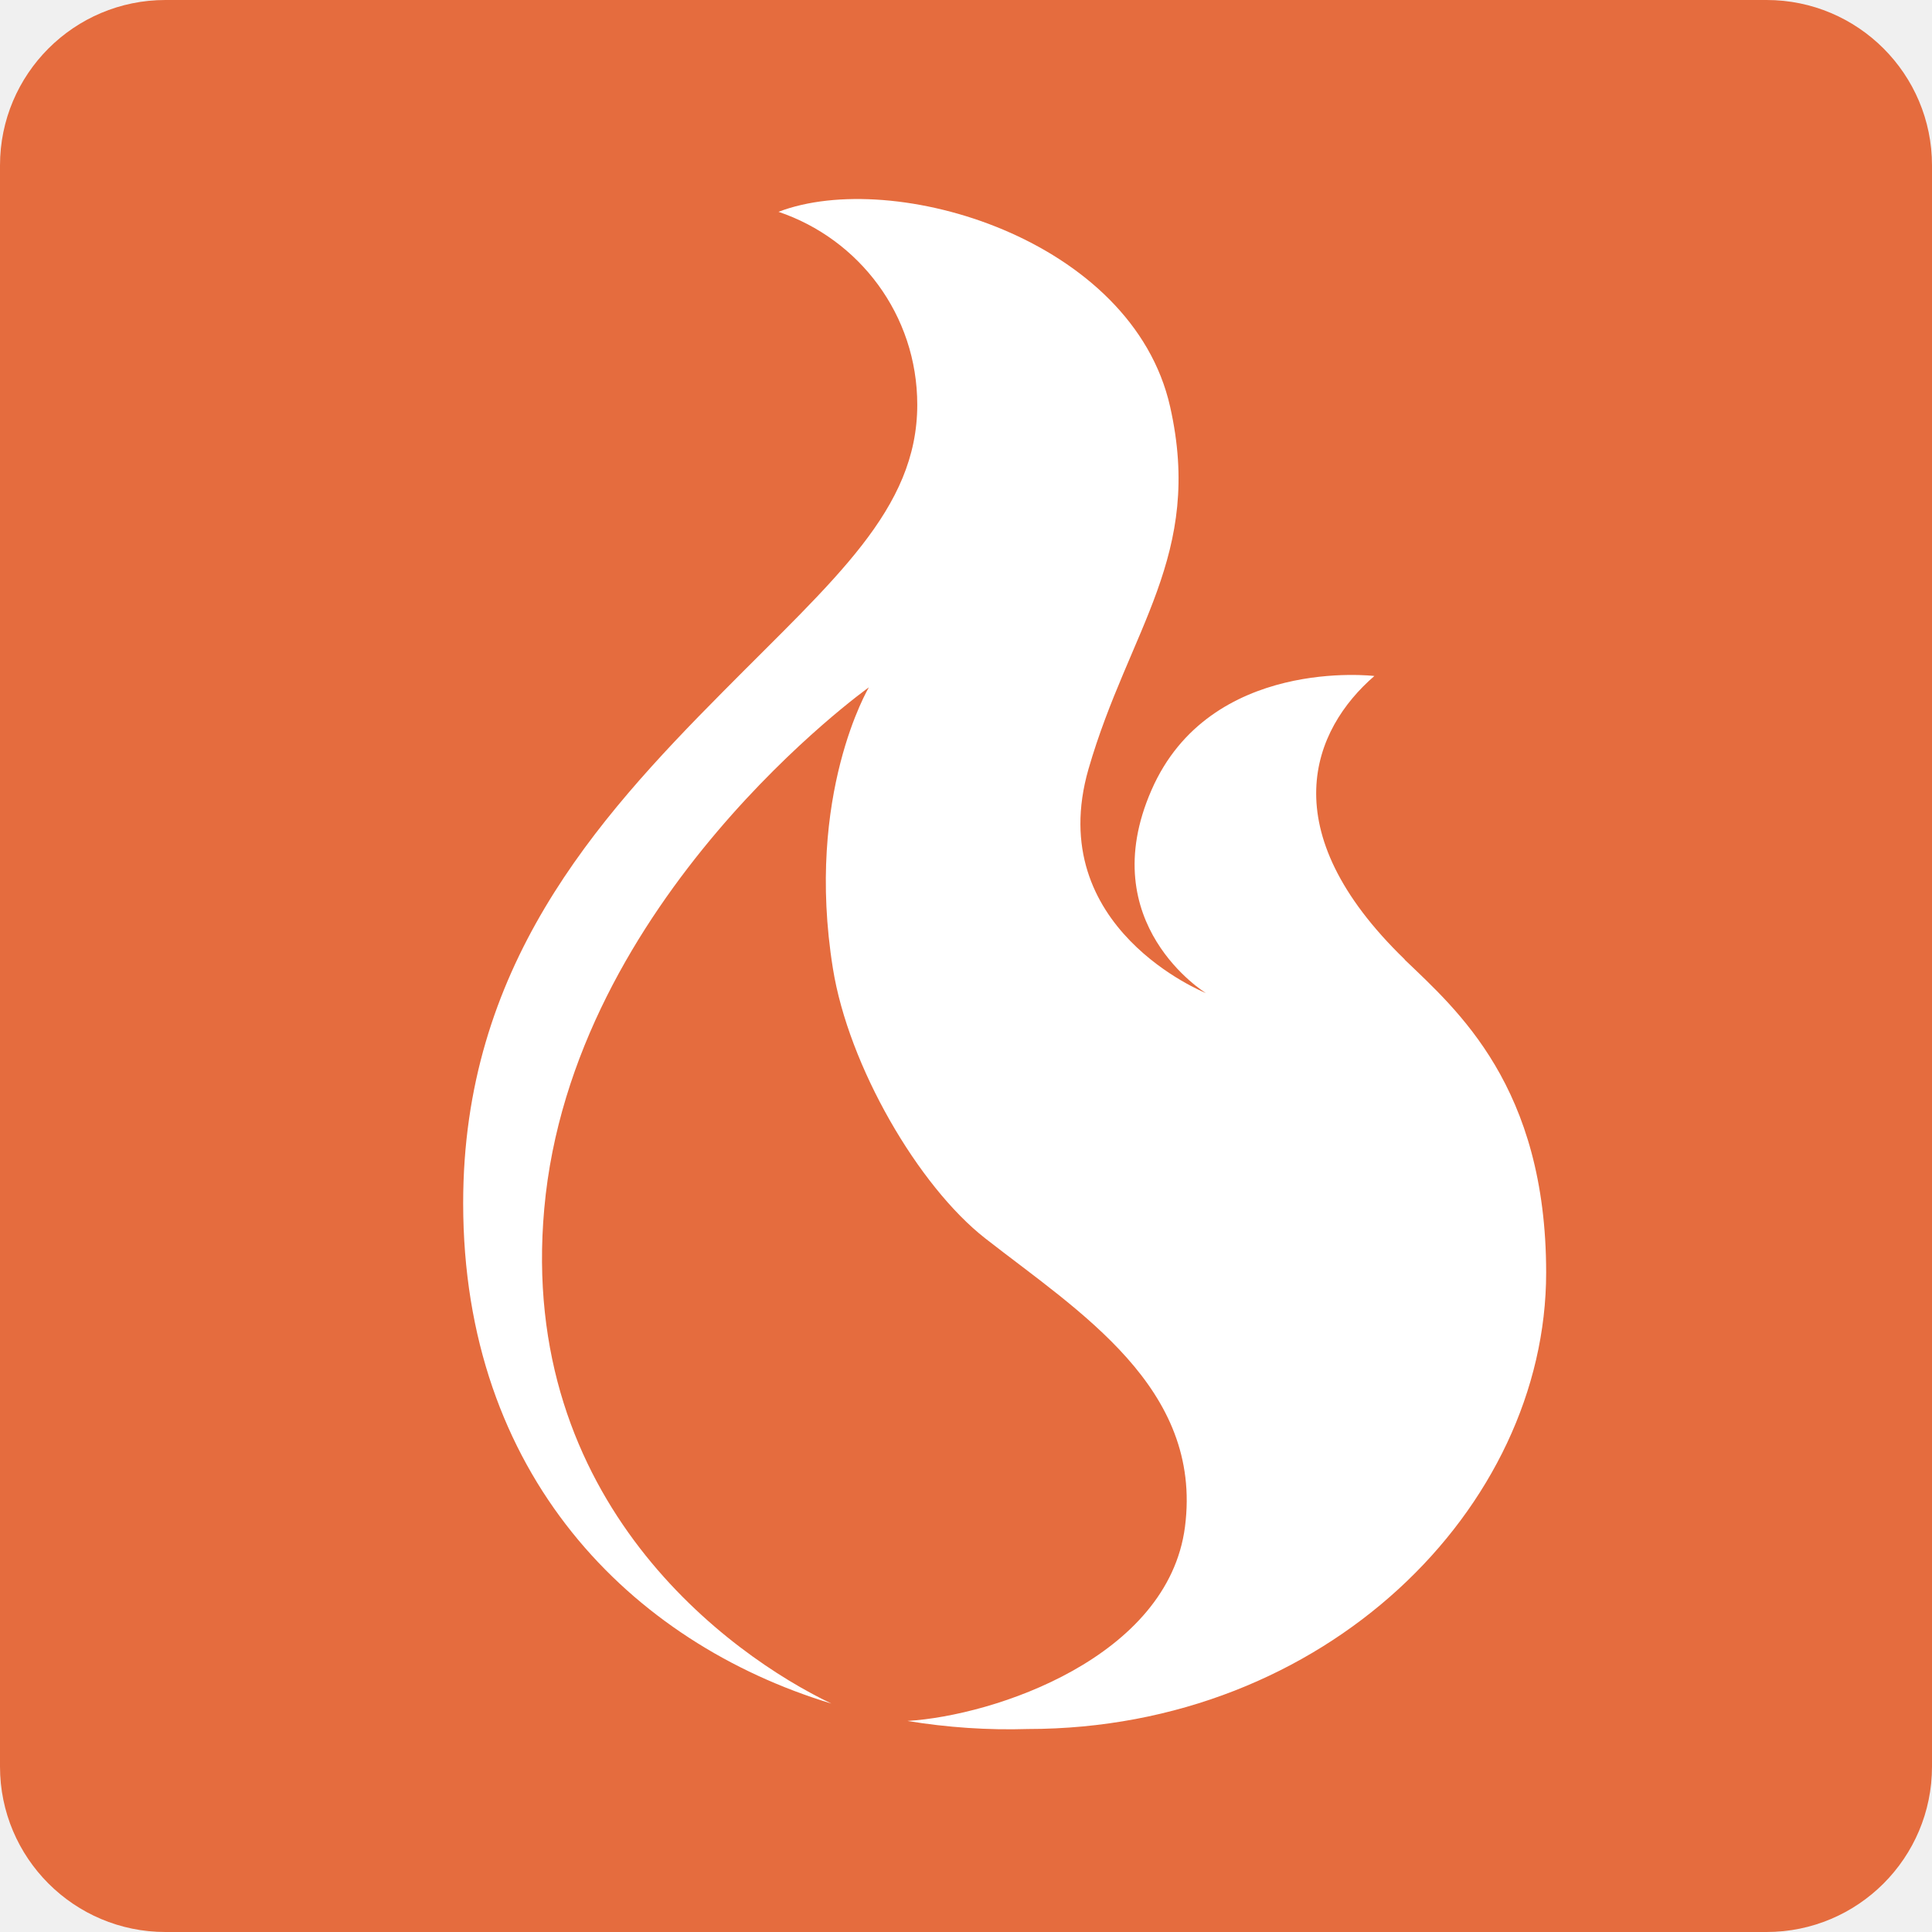
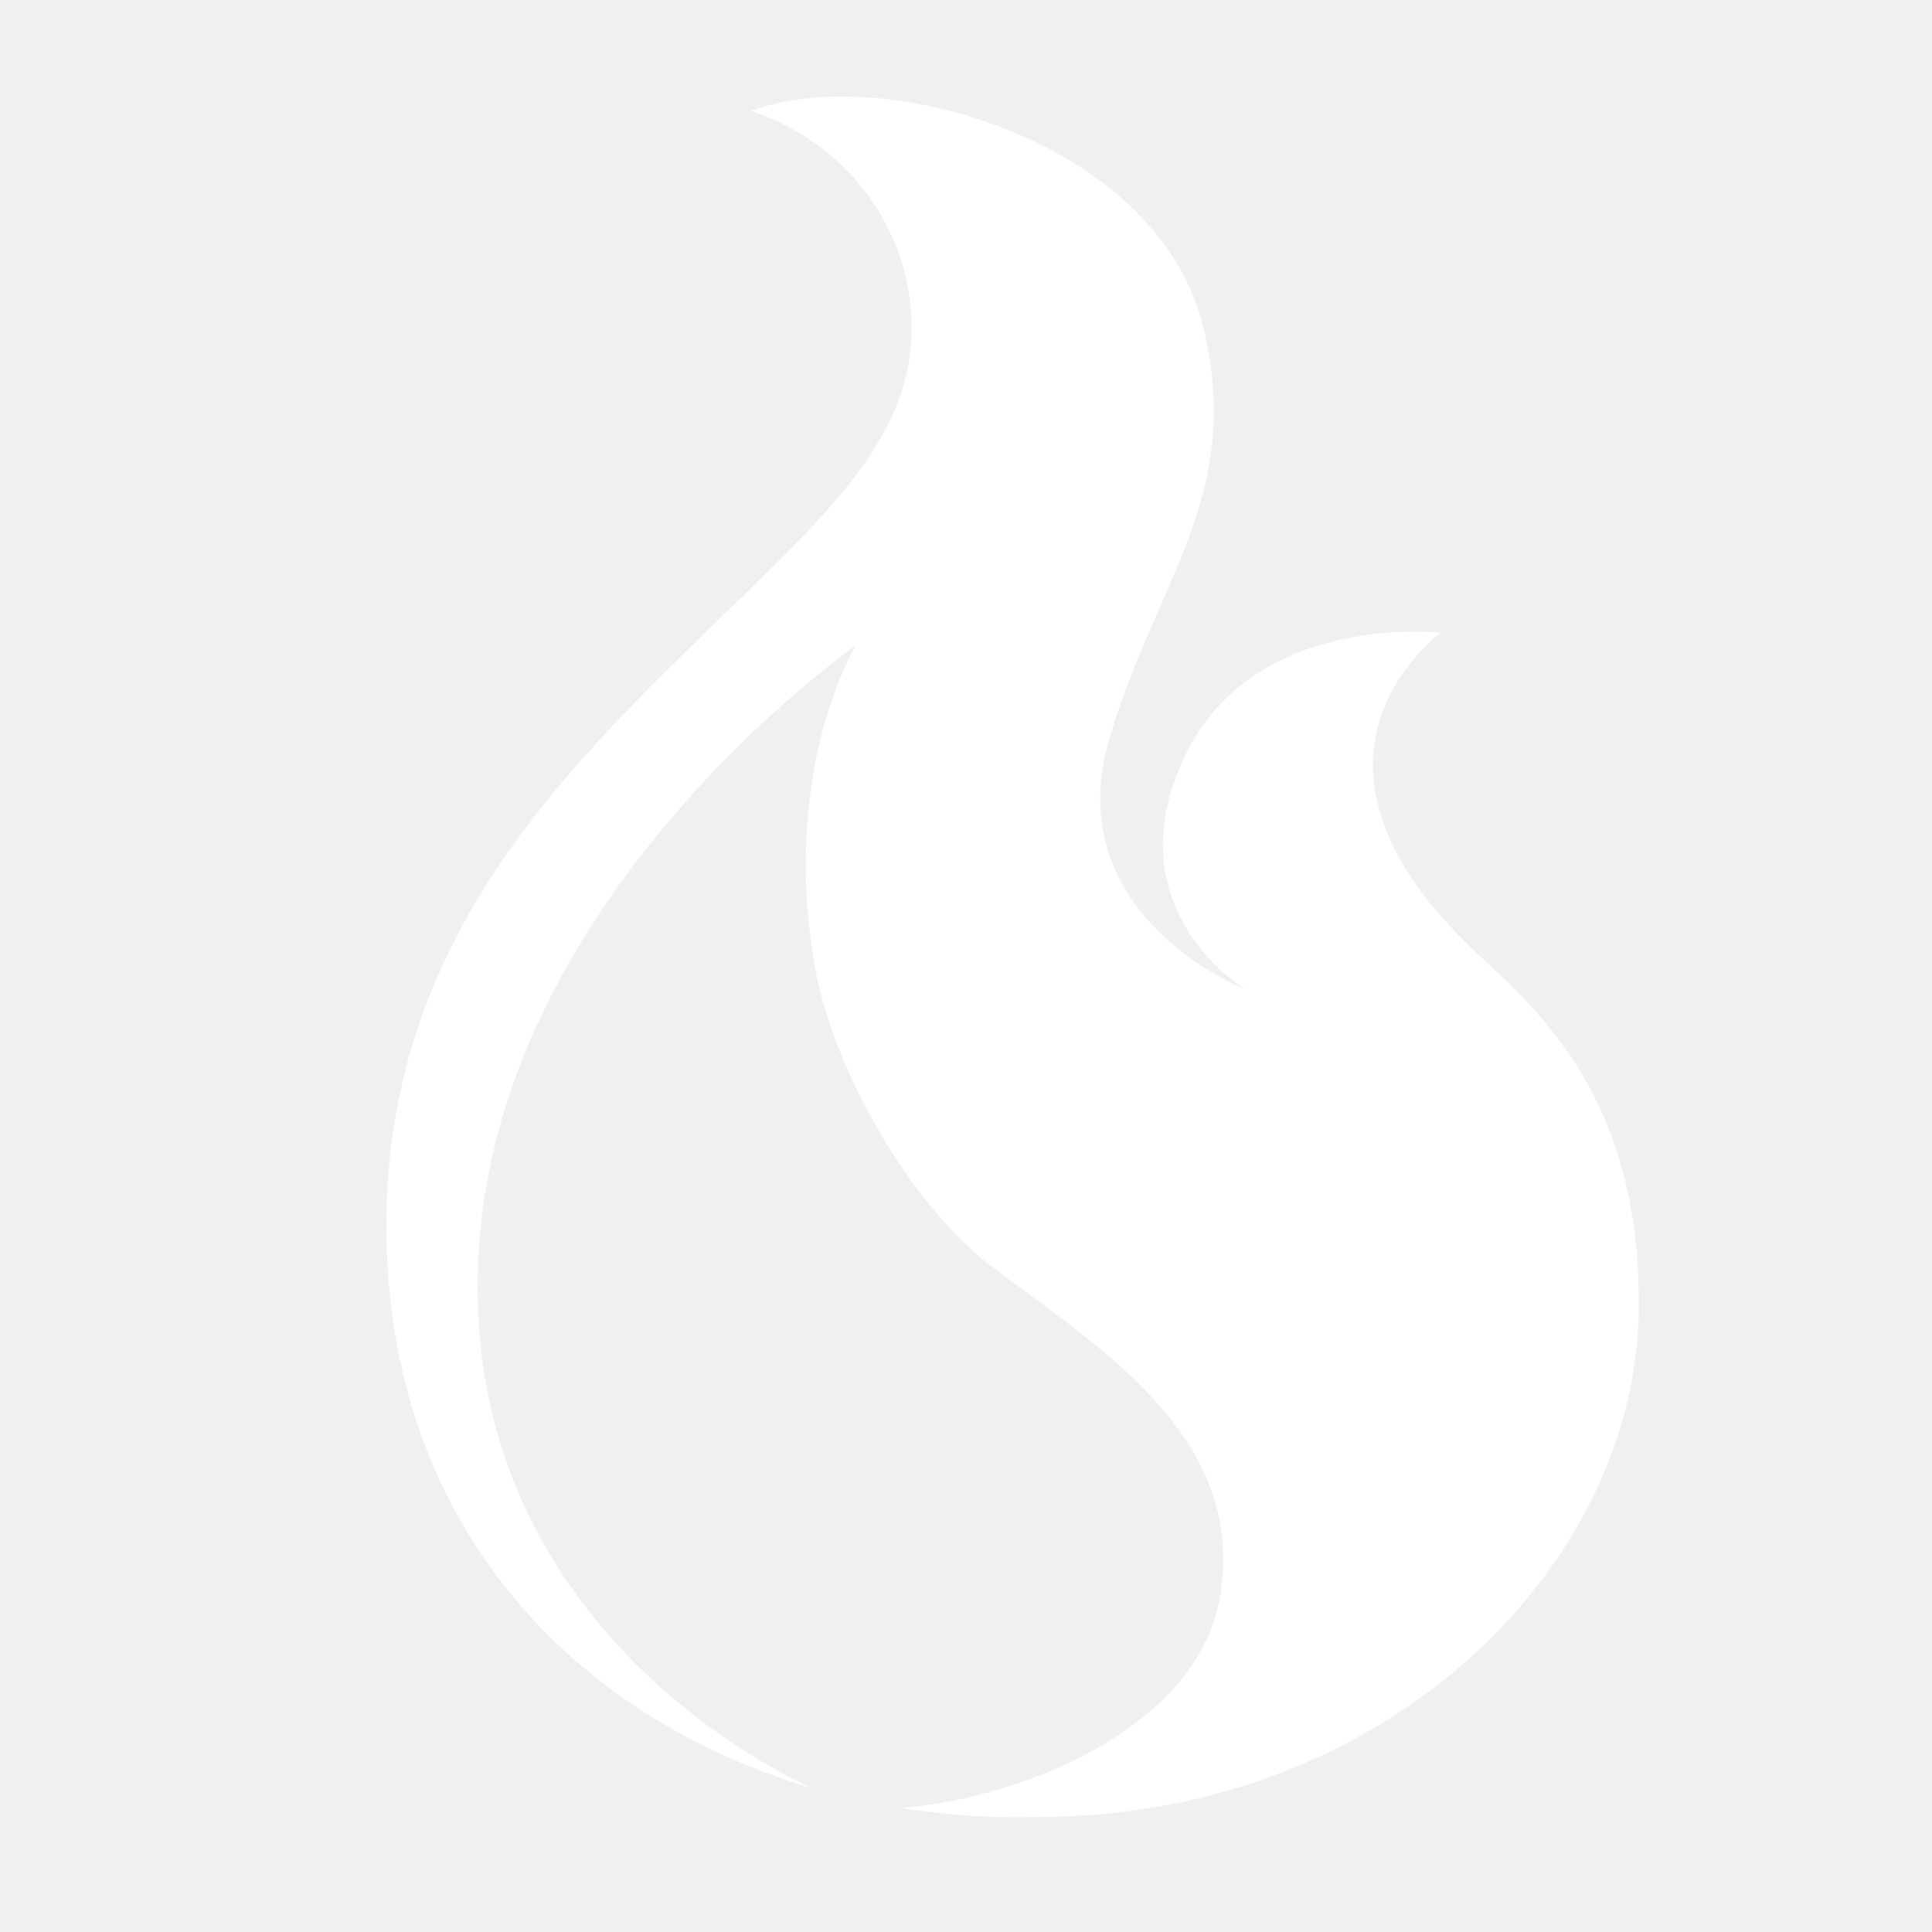
- <svg xmlns="http://www.w3.org/2000/svg" width="500" height="500" viewBox="0 0 500 500" fill="none">
-   <g clip-path="url(#clip0_3_2715)">
-     <path d="M457.176 0H42.824C19.173 0 0 19.173 0 42.824V457.176C0 480.827 19.173 500 42.824 500H457.176C480.827 500 500 480.827 500 457.176V42.824C500 19.173 480.827 0 457.176 0Z" fill="#E56C3E" />
-     <path d="M363.577 248.338C328.901 214.77 339.721 188.763 355.69 174.945C355.69 174.945 313.127 169.796 298.005 204.472C282.818 239.148 312.084 257.007 312.084 257.007C312.084 257.007 269.847 240.191 281.71 198.996C292.204 162.756 311.498 143.723 302.829 105.267C293.052 61.791 231.326 43.41 201.473 54.817C222.331 61.856 237.387 81.476 237.387 104.745C237.387 131.86 215.943 149.85 187.133 178.986C153.826 212.554 119.867 250.489 119.867 311.368C119.867 381.632 163.212 425.108 215.161 440.881C188.828 428.302 134.011 388.802 140.855 312.802C148.025 232.63 224.873 177.878 224.873 177.878C224.873 177.878 208.317 205.645 215.552 250.619C219.593 275.909 237.713 307.001 254.986 320.493C279.233 339.46 311.302 359.145 306.674 395.125C302.307 428.888 257.463 444.01 234.845 445.379C245.144 447.074 255.638 447.791 266.002 447.465C342.98 447.465 400.143 390.236 400.143 329.357C400.143 281.189 377.069 261.374 363.512 248.338H363.577Z" fill="white" />
-   </g>
-   <defs>
-     <clipPath id="clip0_3_2715">
-       <rect width="500" height="500" fill="white" />
-     </clipPath>
-   </defs>
+ <svg xmlns="http://www.w3.org/2000/svg" width="20" height="20" viewBox="0 0 20 20" fill="none">
+   <path d="M15.274 9.853C13.67 8.343 14.171 7.173 14.909 6.552C14.909 6.552 12.94 6.32 12.241 7.88C11.538 9.439 12.892 10.242 12.892 10.242C12.892 10.242 10.938 9.486 11.487 7.633C11.972 6.003 12.865 5.147 12.464 3.418C12.012 1.463 9.156 0.636 7.775 1.149C8.74 1.465 9.437 2.348 9.437 3.394C9.437 4.614 8.445 5.423 7.112 6.733C5.571 8.243 4 9.949 4 12.687C4 15.848 6.005 17.803 8.408 18.512C7.19 17.947 4.654 16.17 4.971 12.752C5.303 9.146 8.858 6.684 8.858 6.684C8.858 6.684 8.092 7.932 8.426 9.955C8.613 11.093 9.452 12.491 10.251 13.098C11.372 13.951 12.856 14.836 12.642 16.454C12.44 17.973 10.365 18.653 9.319 18.715C9.795 18.791 10.281 18.823 10.76 18.808C14.321 18.808 16.966 16.235 16.966 13.496C16.966 11.33 15.898 10.439 15.271 9.853H15.274Z" fill="white" />
</svg>
